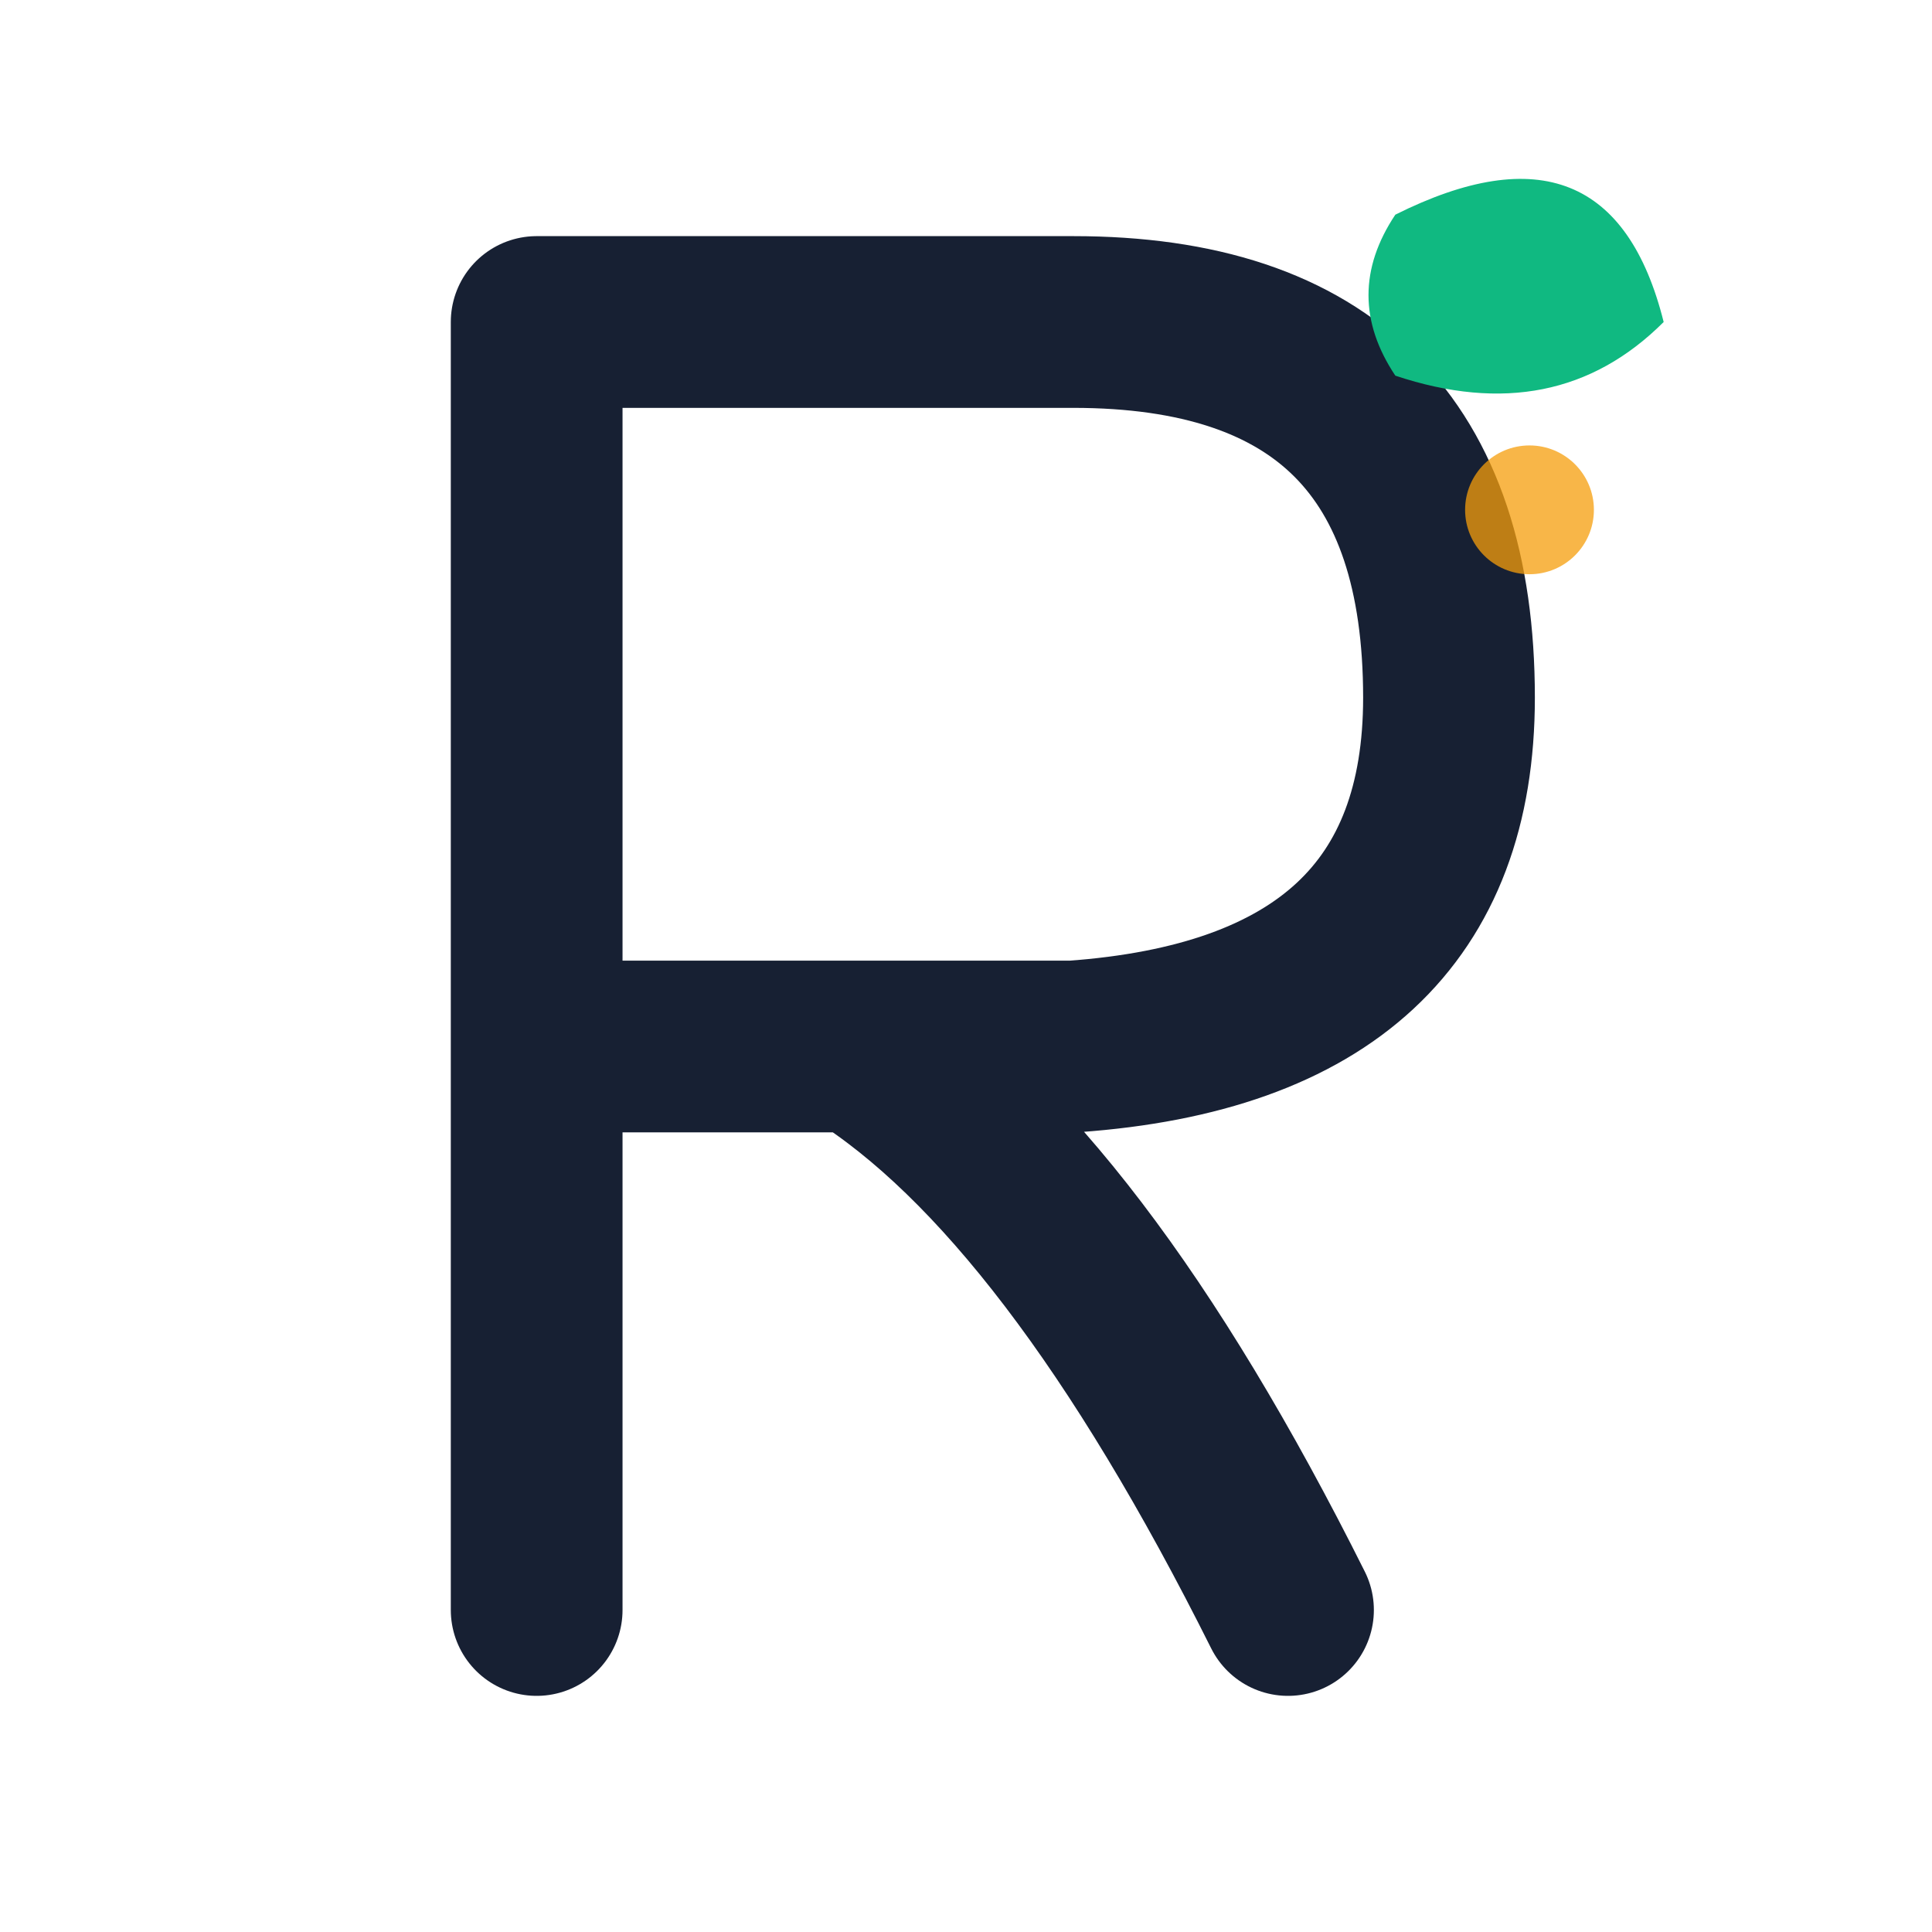
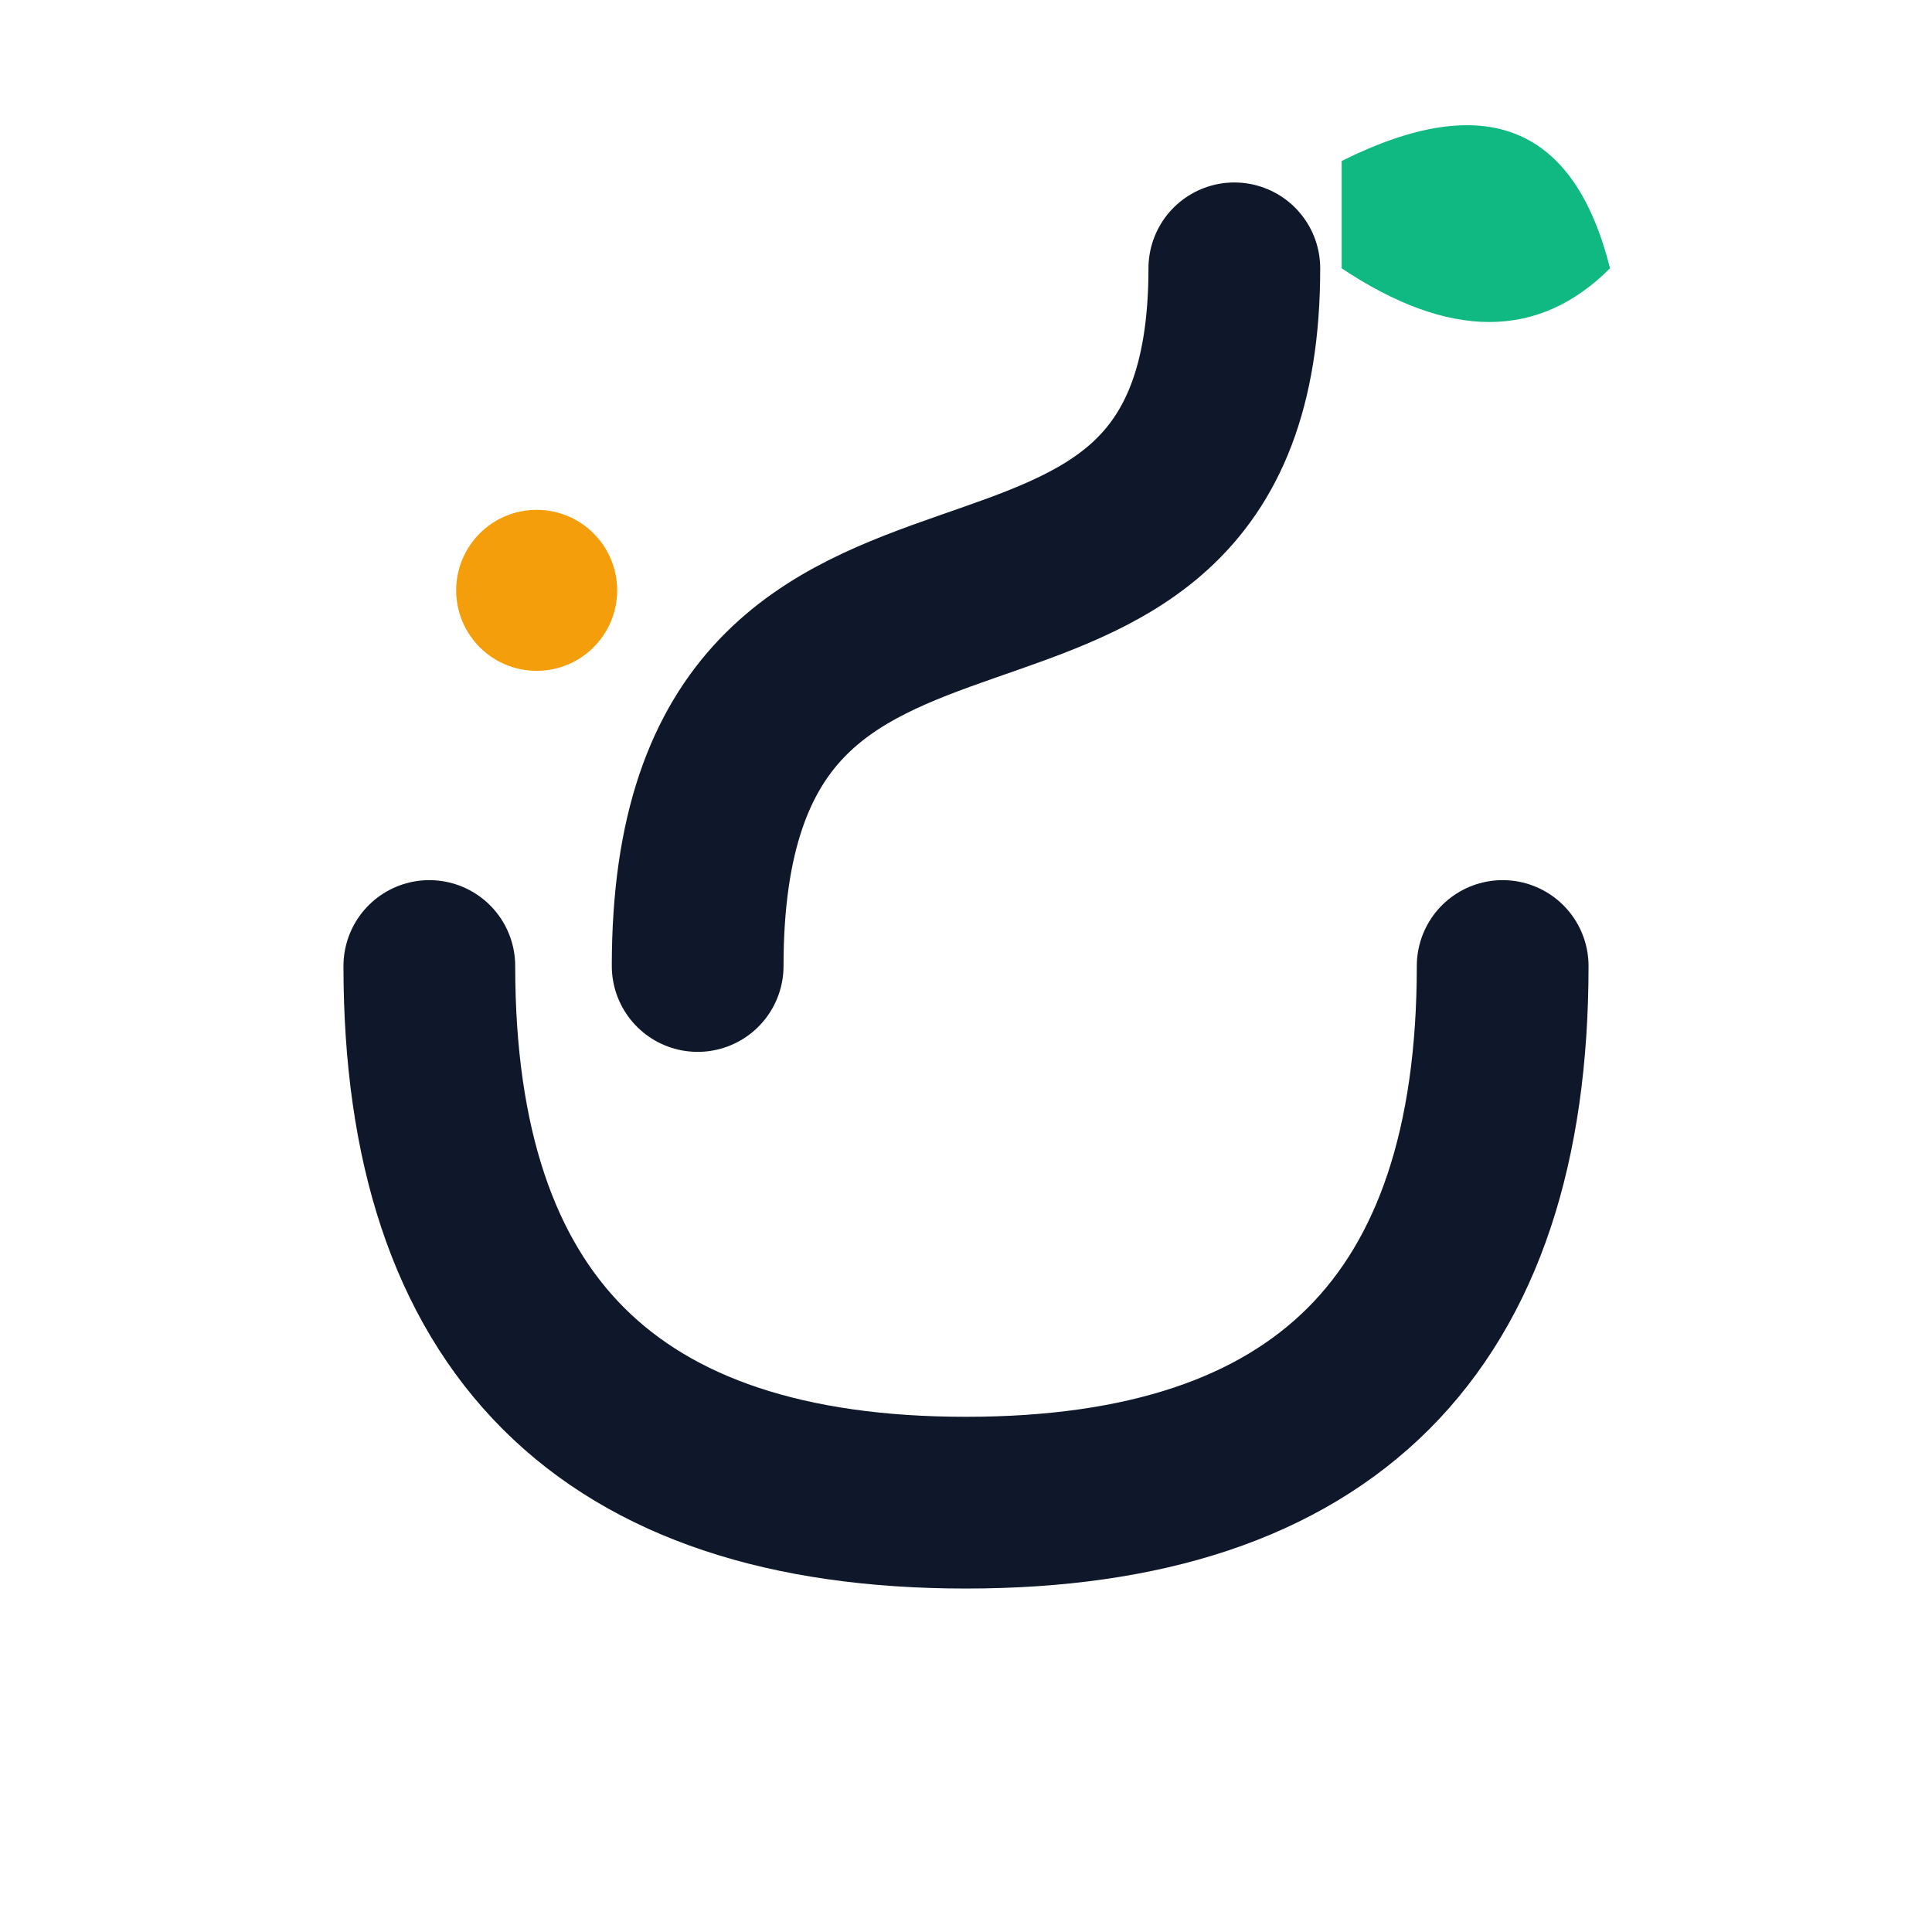
<svg xmlns="http://www.w3.org/2000/svg" width="32" height="32" viewBox="0 0 36 36">
-   <path d="M10 6 L10 30 M10 6 L20 6 Q27 6 27 13 Q27 19 20 19.5 L10 19.5 M16 19.5 Q20 22 24 30" fill="none" stroke="#172033" stroke-width="3.2" stroke-linecap="round" stroke-linejoin="round" />
-   <path d="M26 4 Q30 2 31 6 Q29 8 26 7 Q25 5.5 26 4Z" fill="#10b981" />
-   <circle cx="28.5" cy="9.5" r="1.2" fill="#f59e0b" opacity="0.75" />
+   <path d="M 8 18 Q 8 28 18 28 Q 28 28 28 18" fill="none" stroke="#0F172A" stroke-width="3.2" stroke-linecap="round" />
+   <path d="M 13 18 C 13 8 23 14 23 5" fill="none" stroke="#0F172A" stroke-width="3.2" stroke-linecap="round" />
+   <path d="M 25 3 Q 29 1 30 5 Q 28 7 25 5 Z" fill="#10B981" />
+   <circle cx="10" cy="11" r="1.5" fill="#F59E0B" />
</svg>
